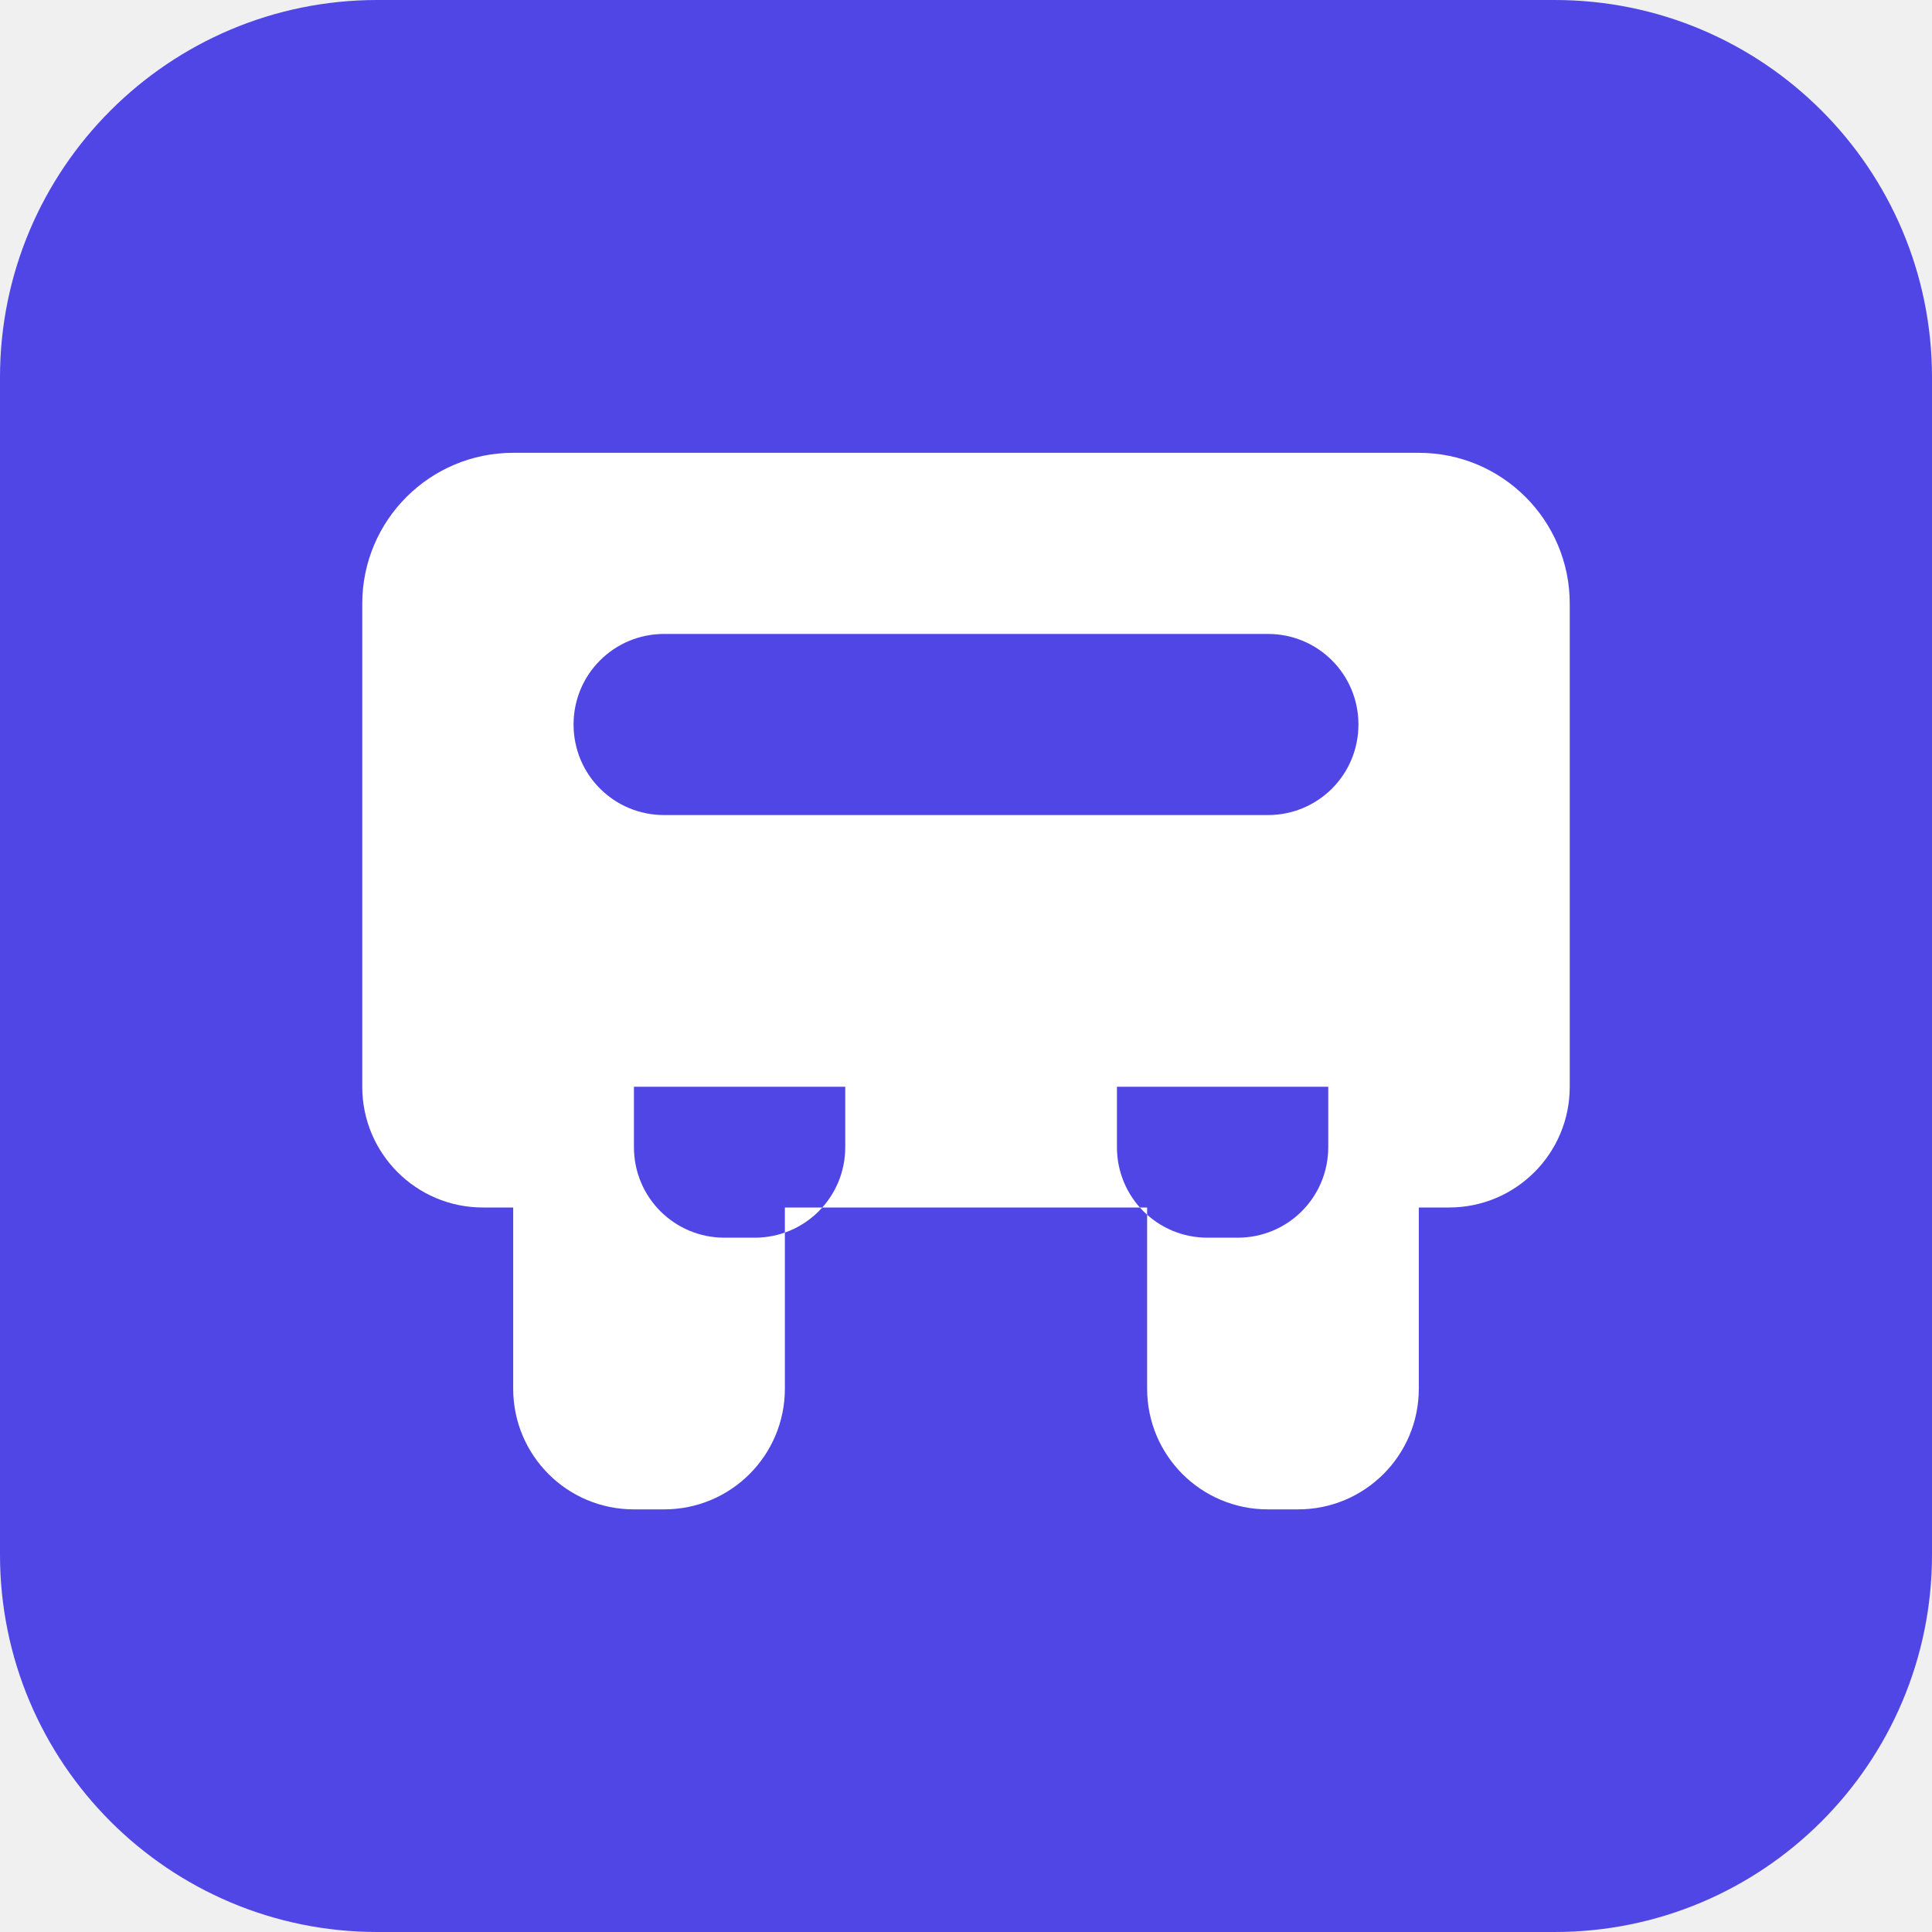
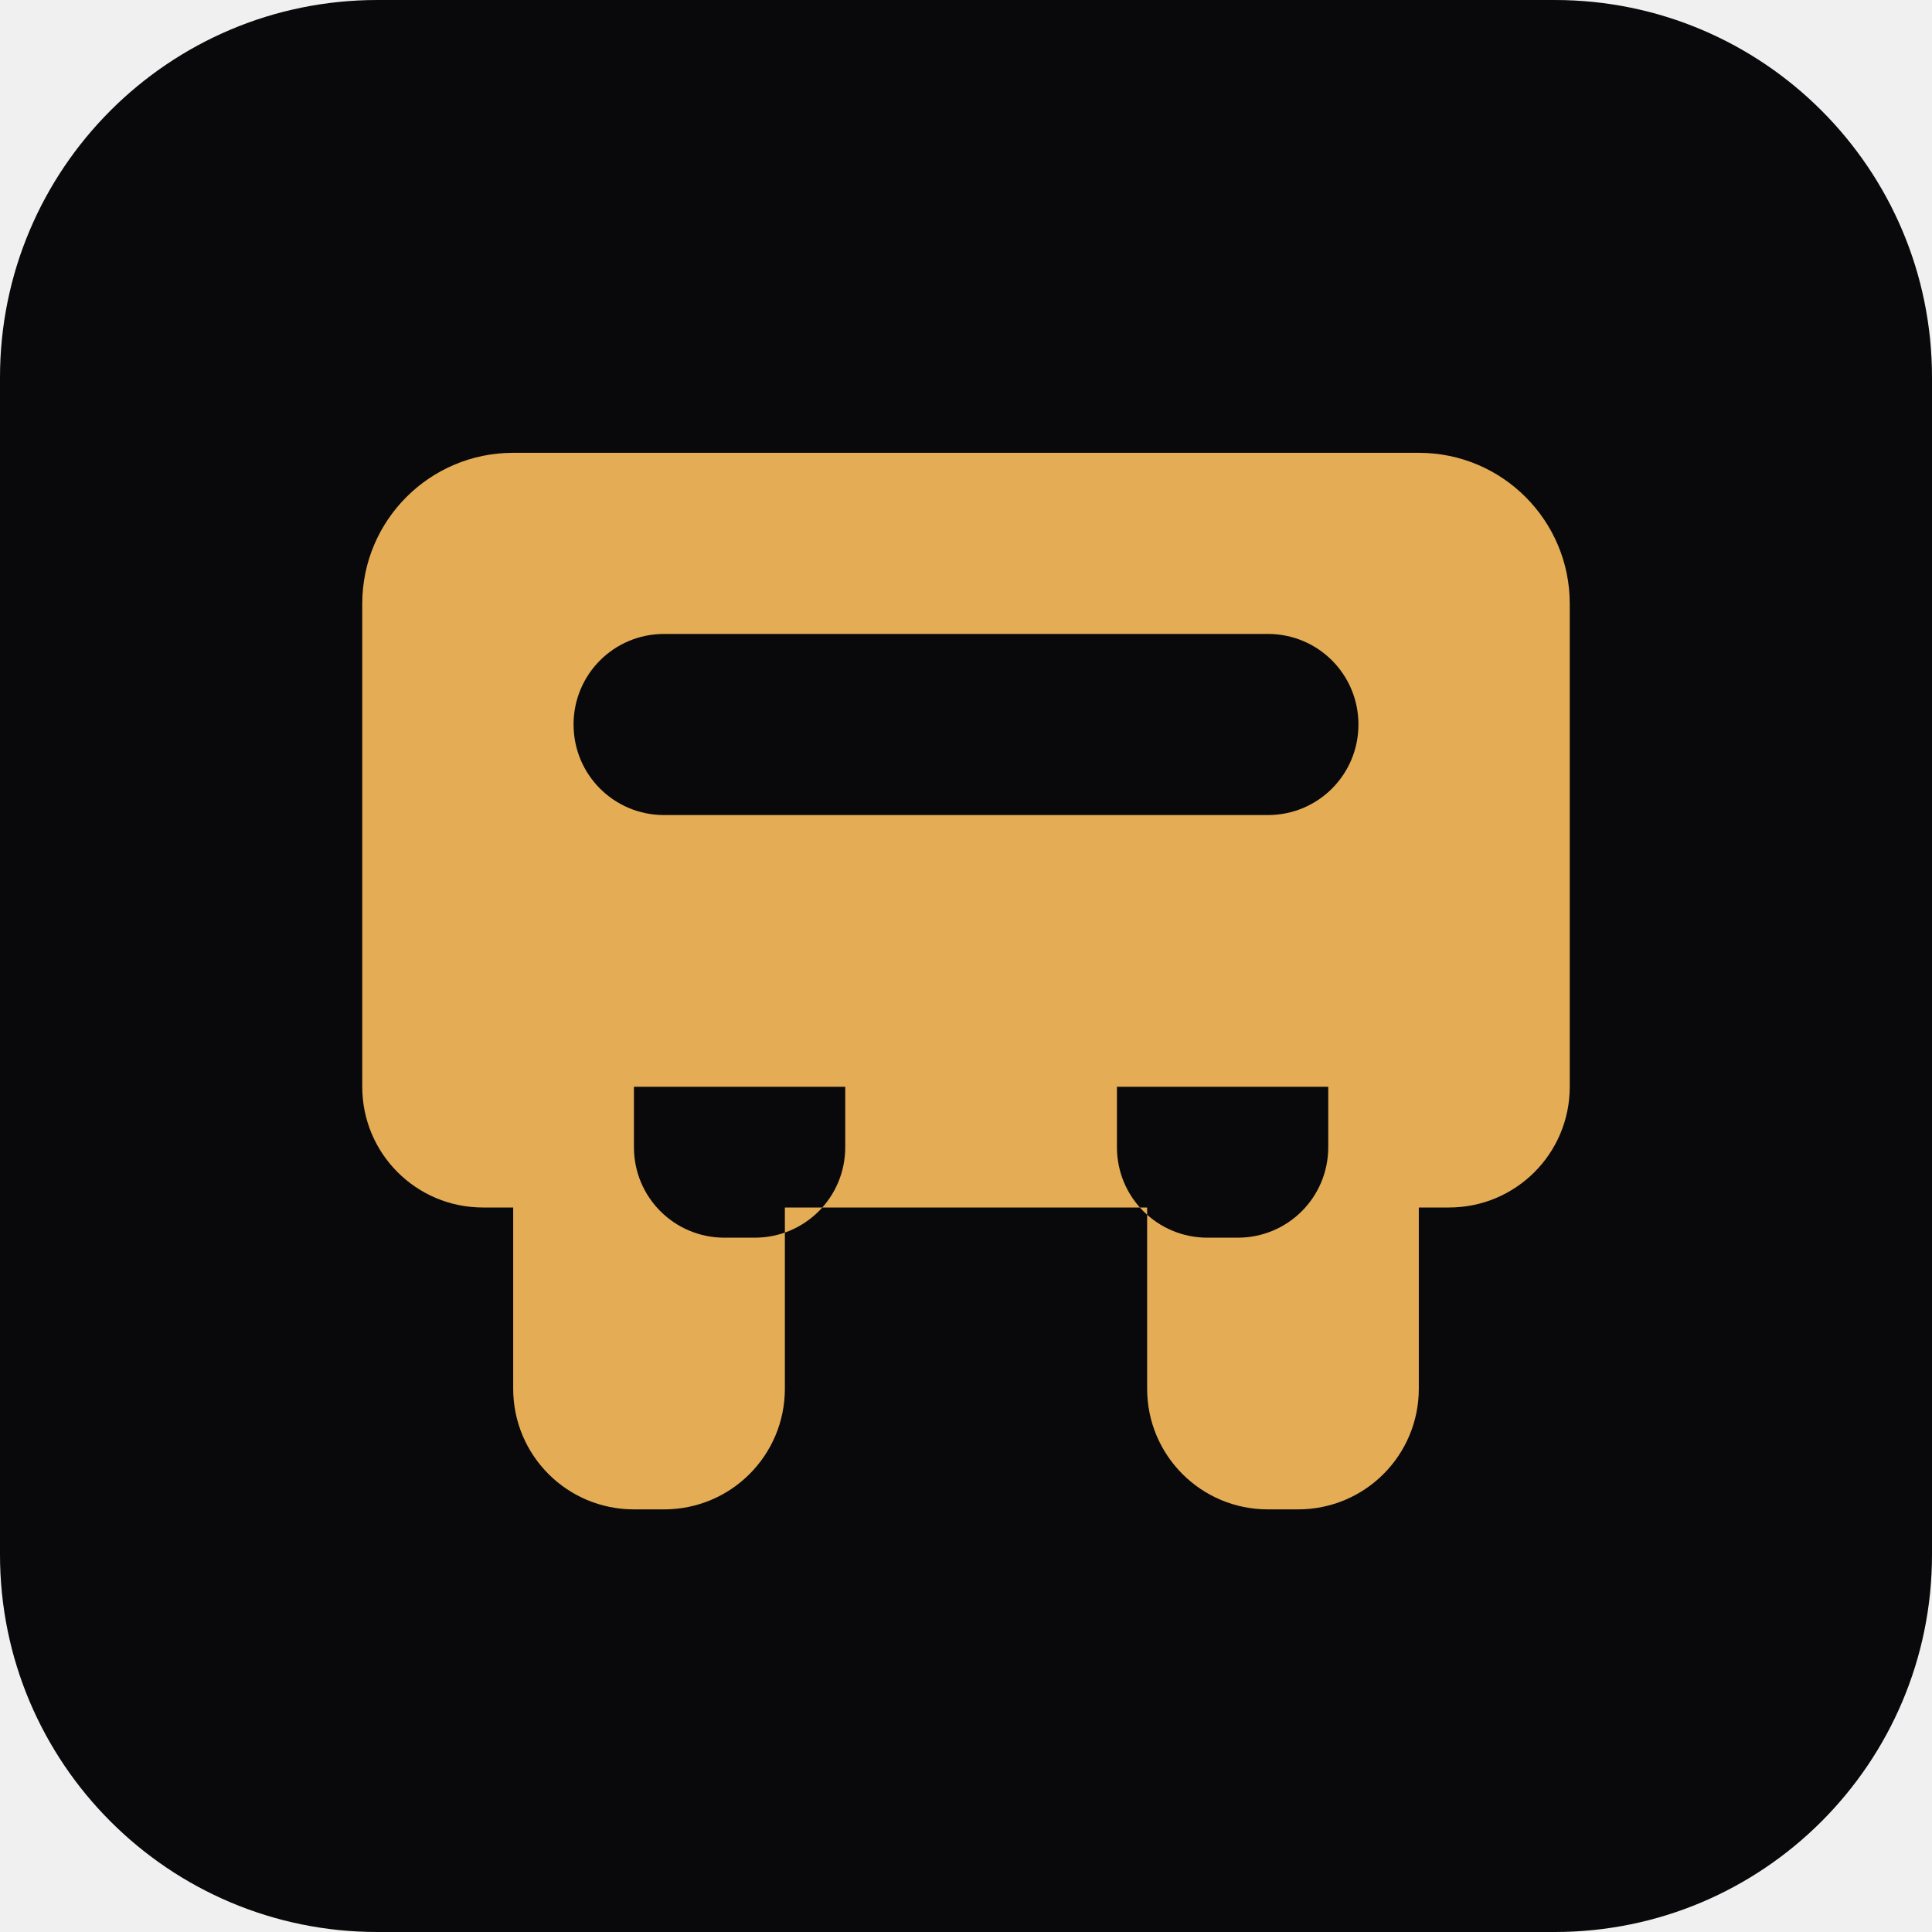
<svg xmlns="http://www.w3.org/2000/svg" viewBox="0 0 512 512">
-   <rect width="512" height="512" rx="100" fill="#4f46e5" />
-   <path d="M136 120h240c22.1 0 40 17.9 40 40v128c0 17.7-14.3 32-32 32h-8v48c0 17.7-14.3 32-32 32h-8c-17.7 0-32-14.3-32-32v-48H208v48c0 17.7-14.3 32-32 32h-8c-17.7 0-32-14.3-32-32v-48h-8c-17.7 0-32-14.3-32-32V160c0-22.1 17.9-40 40-40zm40 48c-13.3 0-24 10.7-24 24s10.7 24 24 24h160c13.3 0 24-10.7 24-24s-10.7-24-24-24H176zm-8 136c0 13.3 10.7 24 24 24h8c13.3 0 24-10.7 24-24v-16h-56v16zm128 0c0 13.3 10.7 24 24 24h8c13.3 0 24-10.7 24-24v-16h-56v16z" fill="white" />
+   <rect width="512" height="512" rx="100" fill="#09090B" />
+   <path d="M136 120h240c22.1 0 40 17.9 40 40v128c0 17.7-14.3 32-32 32h-8v48c0 17.7-14.3 32-32 32h-8c-17.7 0-32-14.3-32-32v-48H208v48c0 17.7-14.3 32-32 32h-8c-17.7 0-32-14.3-32-32v-48h-8c-17.7 0-32-14.3-32-32V160c0-22.1 17.9-40 40-40zm40 48c-13.3 0-24 10.7-24 24s10.7 24 24 24h160c13.3 0 24-10.7 24-24s-10.7-24-24-24H176zm-8 136c0 13.3 10.7 24 24 24h8c13.3 0 24-10.7 24-24v-16h-56v16zm128 0c0 13.3 10.7 24 24 24h8c13.3 0 24-10.7 24-24v-16h-56v16z" fill="#E4AC55" />
</svg>
